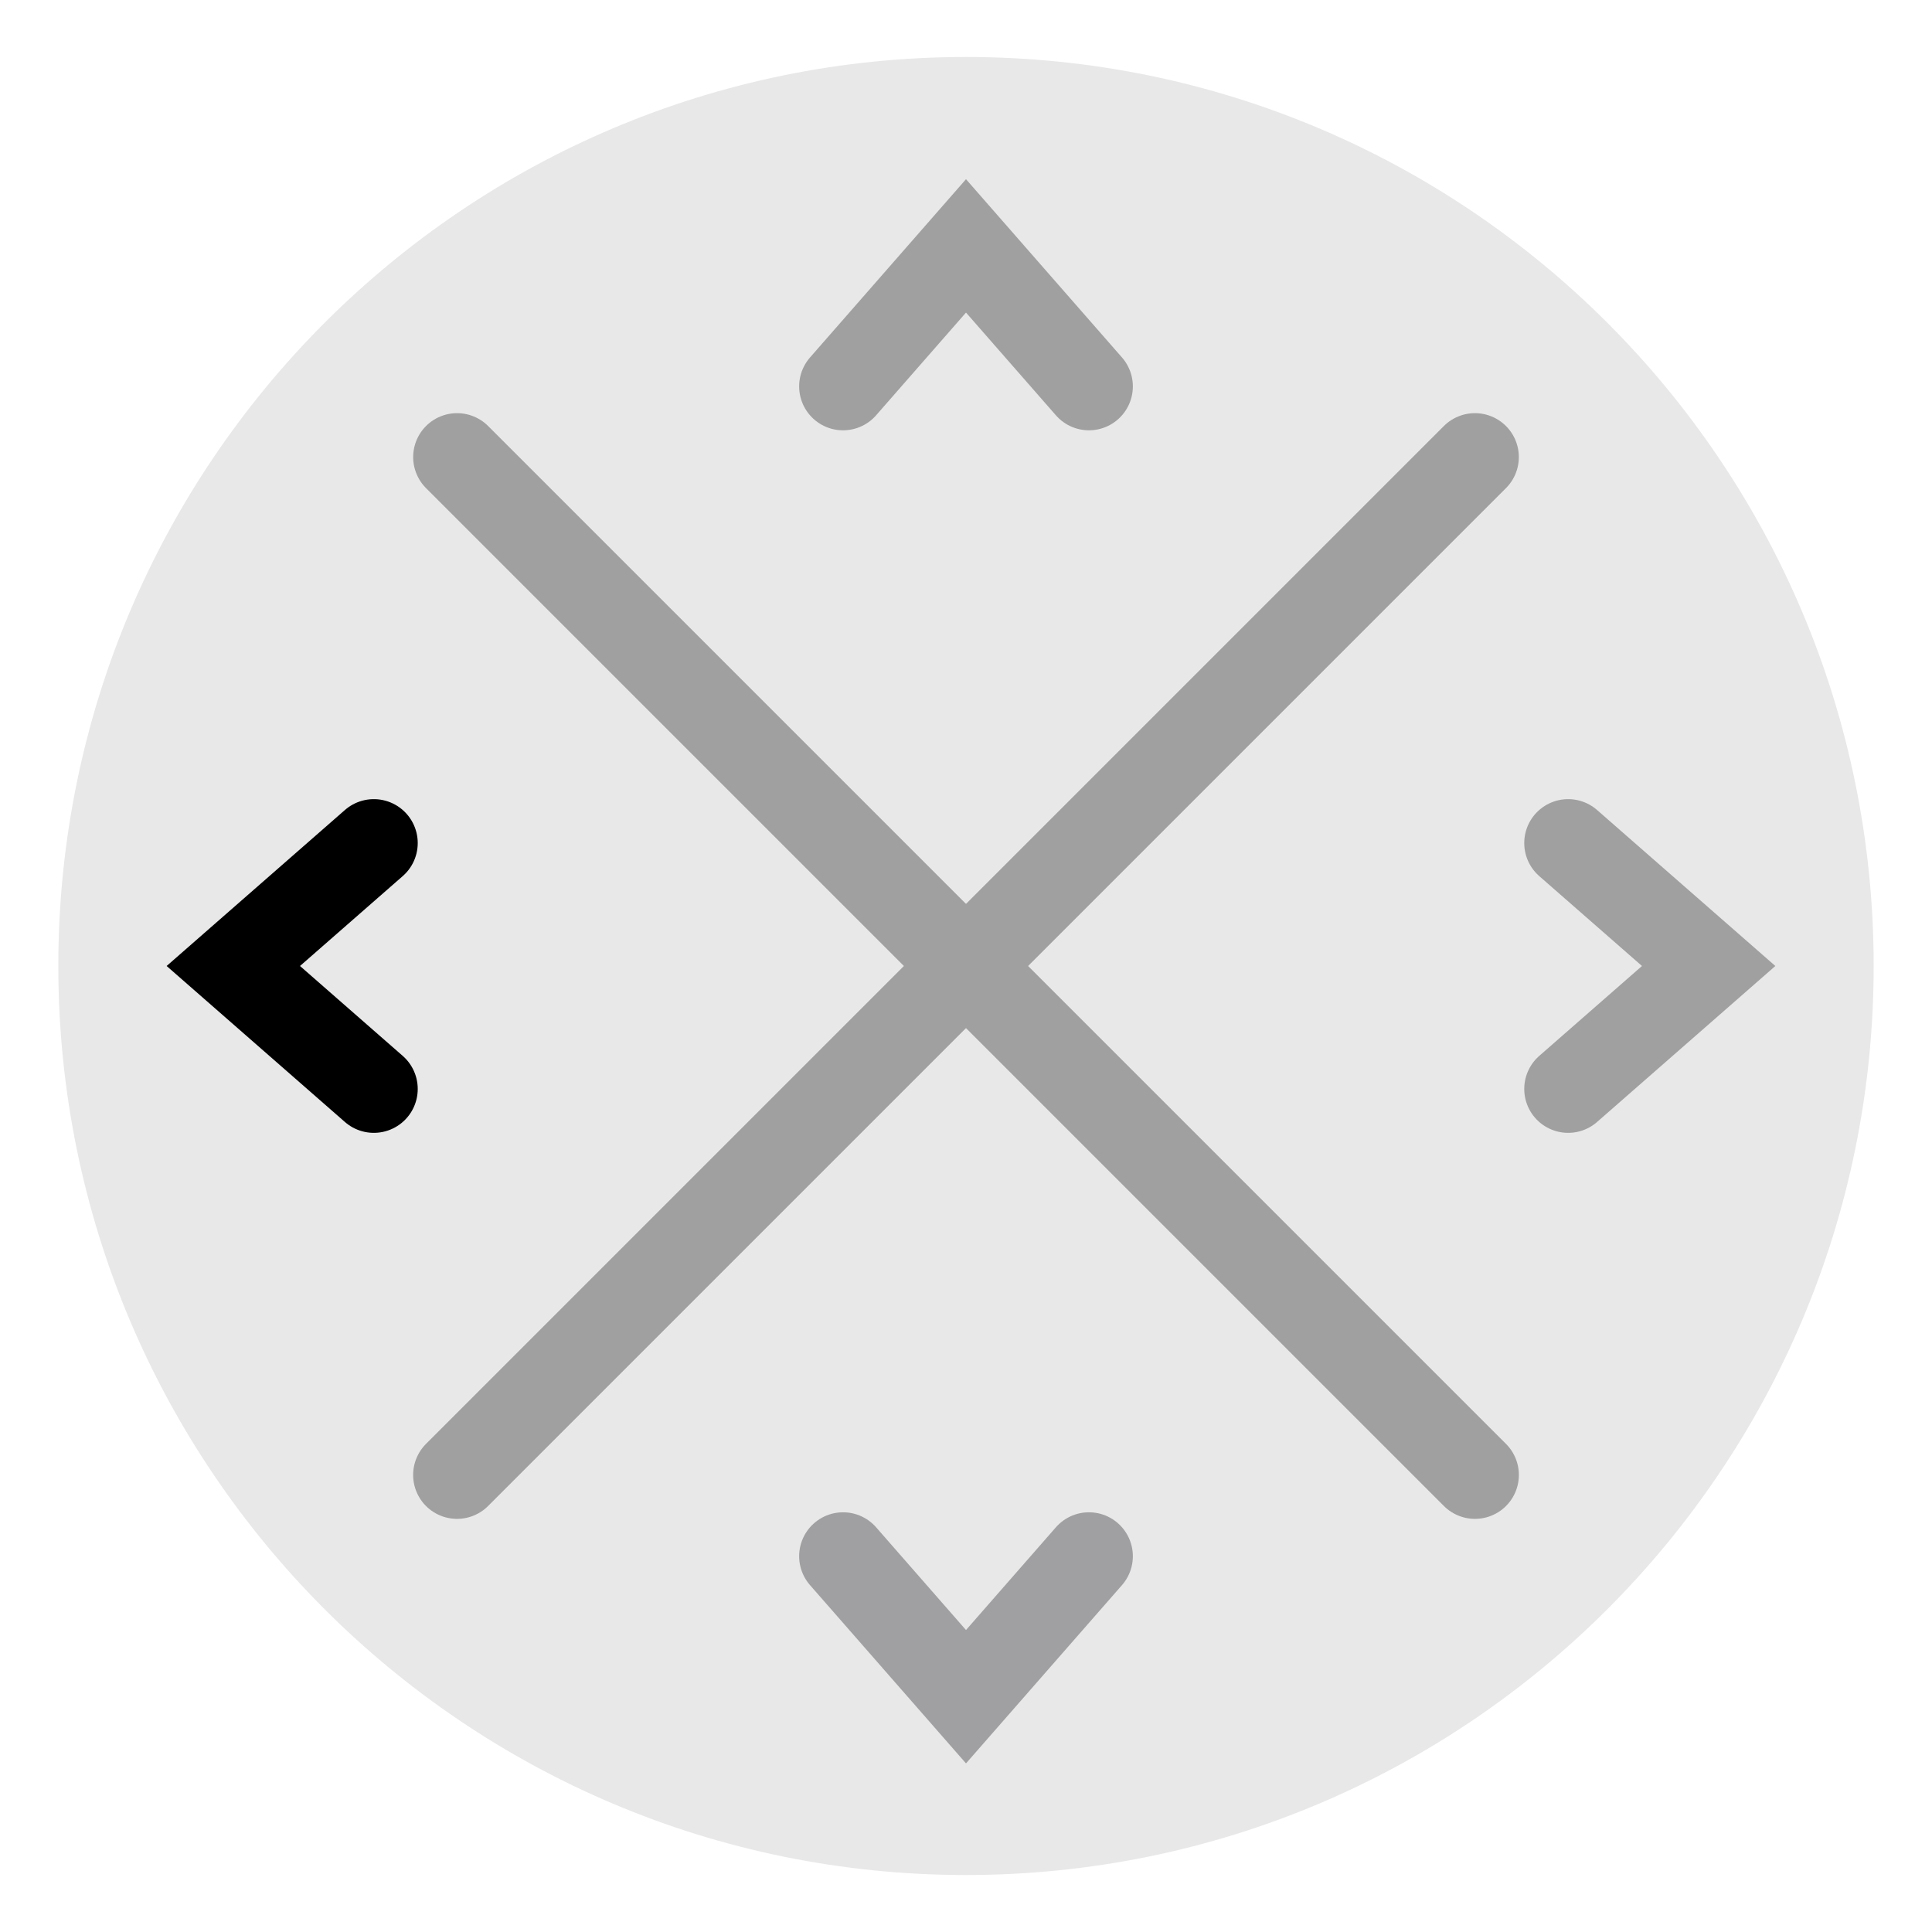
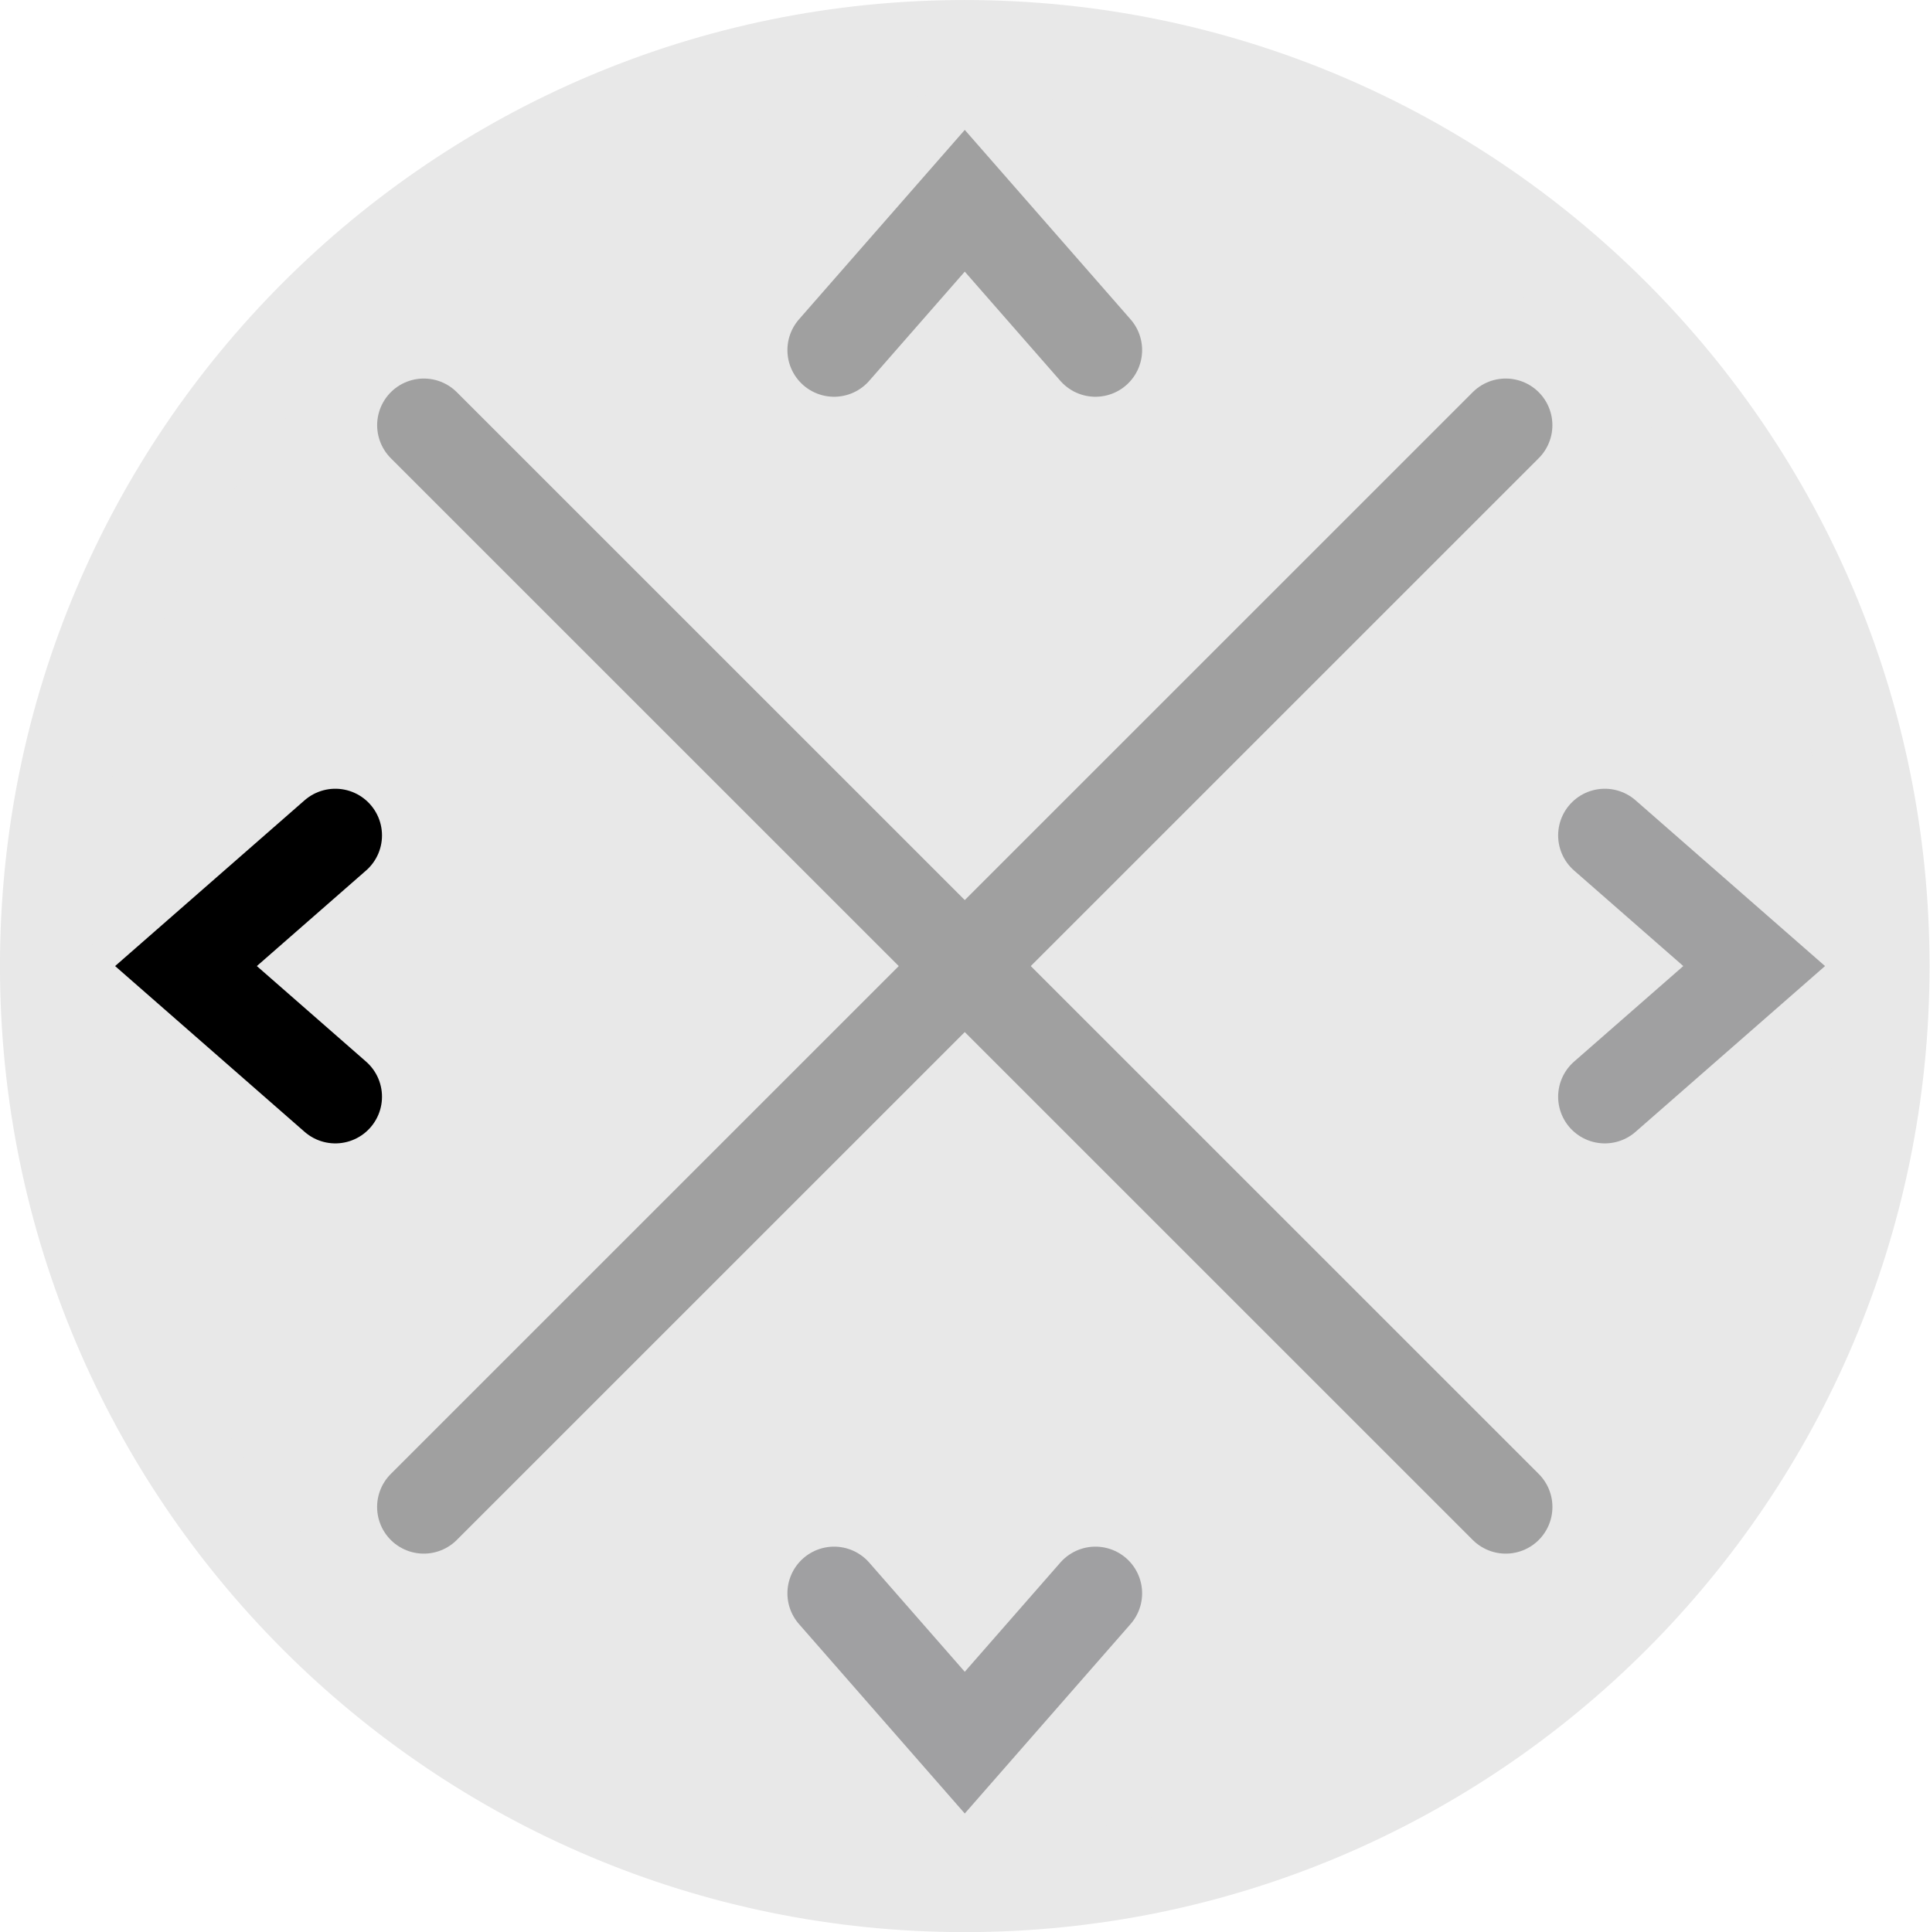
- <svg xmlns="http://www.w3.org/2000/svg" version="1.1" width="55" height="55" id="svg2">
+ <svg xmlns="http://www.w3.org/2000/svg" version="1.1" width="199.849" height="200.137" id="svg2">
  <defs id="defs4" />
-   <g transform="translate(0,-997.3622)" id="layer1">
-     <path d="m 325.714,536.648 a 95.714,92.857 0 1 1 -191.429,0 95.714,92.857 0 1 1 191.429,0 z" transform="matrix(0.2571033,0,0,0.2650142,-31.63375,882.6429)" id="path2985" style="fill:#e8e8e8;fill-opacity:1;fill-rule:nonzero;stroke:#e8e8e8;stroke-width:9.577;stroke-linecap:round;stroke-linejoin:miter;stroke-miterlimit:4;stroke-opacity:1;stroke-dasharray:none;stroke-dashoffset:0" />
-     <path d="m 41.988,1010.374 c -28.977,28.977 -28.977,28.977 -28.977,28.977" id="path2987" style="fill:none;stroke:#a0a0a0;stroke-width:2.5;stroke-linecap:round;stroke-linejoin:miter;stroke-miterlimit:4;stroke-opacity:1;stroke-dasharray:none" />
-     <path d="m 13.012,1010.374 c 28.977,28.977 28.977,28.977 28.977,28.977" id="path2987-7" style="fill:none;stroke:#a0a0a0;stroke-width:2.5;stroke-linecap:round;stroke-linejoin:miter;stroke-miterlimit:4;stroke-opacity:1;stroke-dasharray:none" />
-     <path d="m 24,1008.362 3.5,-4 3.5,4" id="path3007" style="fill:none;stroke:#a0a0a0;stroke-width:2.5;stroke-linecap:round;stroke-linejoin:miter;stroke-miterlimit:4;stroke-opacity:1;stroke-dasharray:none" />
-     <path d="m 24,1041.664 3.5,4 3.5,-4" id="path3007-1" style="fill:none;stroke:#a0a0a2;stroke-width:2.5;stroke-linecap:round;stroke-linejoin:miter;stroke-miterlimit:4;stroke-opacity:1;stroke-dasharray:none" />
-     <path d="m 10.642,1028.362 -4,-3.5 4,-3.5" id="path3007-9" style="fill:none;stroke:#000000;stroke-width:2.5;stroke-linecap:round;stroke-linejoin:miter;stroke-miterlimit:4;stroke-opacity:1;stroke-dasharray:none" />
-     <path d="m 44.642,1028.362 4,-3.5 -4,-3.5" id="path3007-1-7" style="fill:none;stroke:#a0a0a1;stroke-width:2.5;stroke-linecap:round;stroke-linejoin:miter;stroke-miterlimit:4;stroke-opacity:1;stroke-dasharray:none" />
+   <g transform="matrix(3.867207,0,0,3.867207,-6.423897,-6.272324)" id="g2990">
+     <g transform="translate(0,-997.3622)" id="layer1">
+       <path d="m 325.714,536.648 a 95.714,92.857 0 1 1 -191.429,0 95.714,92.857 0 1 1 191.429,0 z" transform="matrix(0.2571033,0,0,0.2650142,-31.63375,882.6429)" id="path2985" style="fill:#e8e8e8;fill-opacity:1;fill-rule:nonzero;stroke:#e8e8e8;stroke-width:9.577;stroke-linecap:round;stroke-linejoin:miter;stroke-miterlimit:4;stroke-opacity:1;stroke-dasharray:none;stroke-dashoffset:0" />
+       <path d="m 41.988,1010.374 c -28.977,28.977 -28.977,28.977 -28.977,28.977" id="path2987" style="fill:none;stroke:#a0a0a0;stroke-width:2.5;stroke-linecap:round;stroke-linejoin:miter;stroke-miterlimit:4;stroke-opacity:1;stroke-dasharray:none" />
+       <path d="m 13.012,1010.374 c 28.977,28.977 28.977,28.977 28.977,28.977" id="path2987-7" style="fill:none;stroke:#a0a0a0;stroke-width:2.5;stroke-linecap:round;stroke-linejoin:miter;stroke-miterlimit:4;stroke-opacity:1;stroke-dasharray:none" />
+       <path d="m 24,1008.362 3.5,-4 3.5,4" id="path3007" style="fill:none;stroke:#a0a0a0;stroke-width:2.5;stroke-linecap:round;stroke-linejoin:miter;stroke-miterlimit:4;stroke-opacity:1;stroke-dasharray:none" />
+       <path d="m 24,1041.664 3.5,4 3.5,-4" id="path3007-1" style="fill:none;stroke:#a0a0a2;stroke-width:2.5;stroke-linecap:round;stroke-linejoin:miter;stroke-miterlimit:4;stroke-opacity:1;stroke-dasharray:none" />
+       <path d="m 10.642,1028.362 -4,-3.5 4,-3.5" id="path3007-9" style="fill:none;stroke:#000000;stroke-width:2.5;stroke-linecap:round;stroke-linejoin:miter;stroke-miterlimit:4;stroke-opacity:1;stroke-dasharray:none" />
+       <path d="m 44.642,1028.362 4,-3.5 -4,-3.5" id="path3007-1-7" style="fill:none;stroke:#a0a0a1;stroke-width:2.5;stroke-linecap:round;stroke-linejoin:miter;stroke-miterlimit:4;stroke-opacity:1;stroke-dasharray:none" />
+     </g>
  </g>
</svg>
